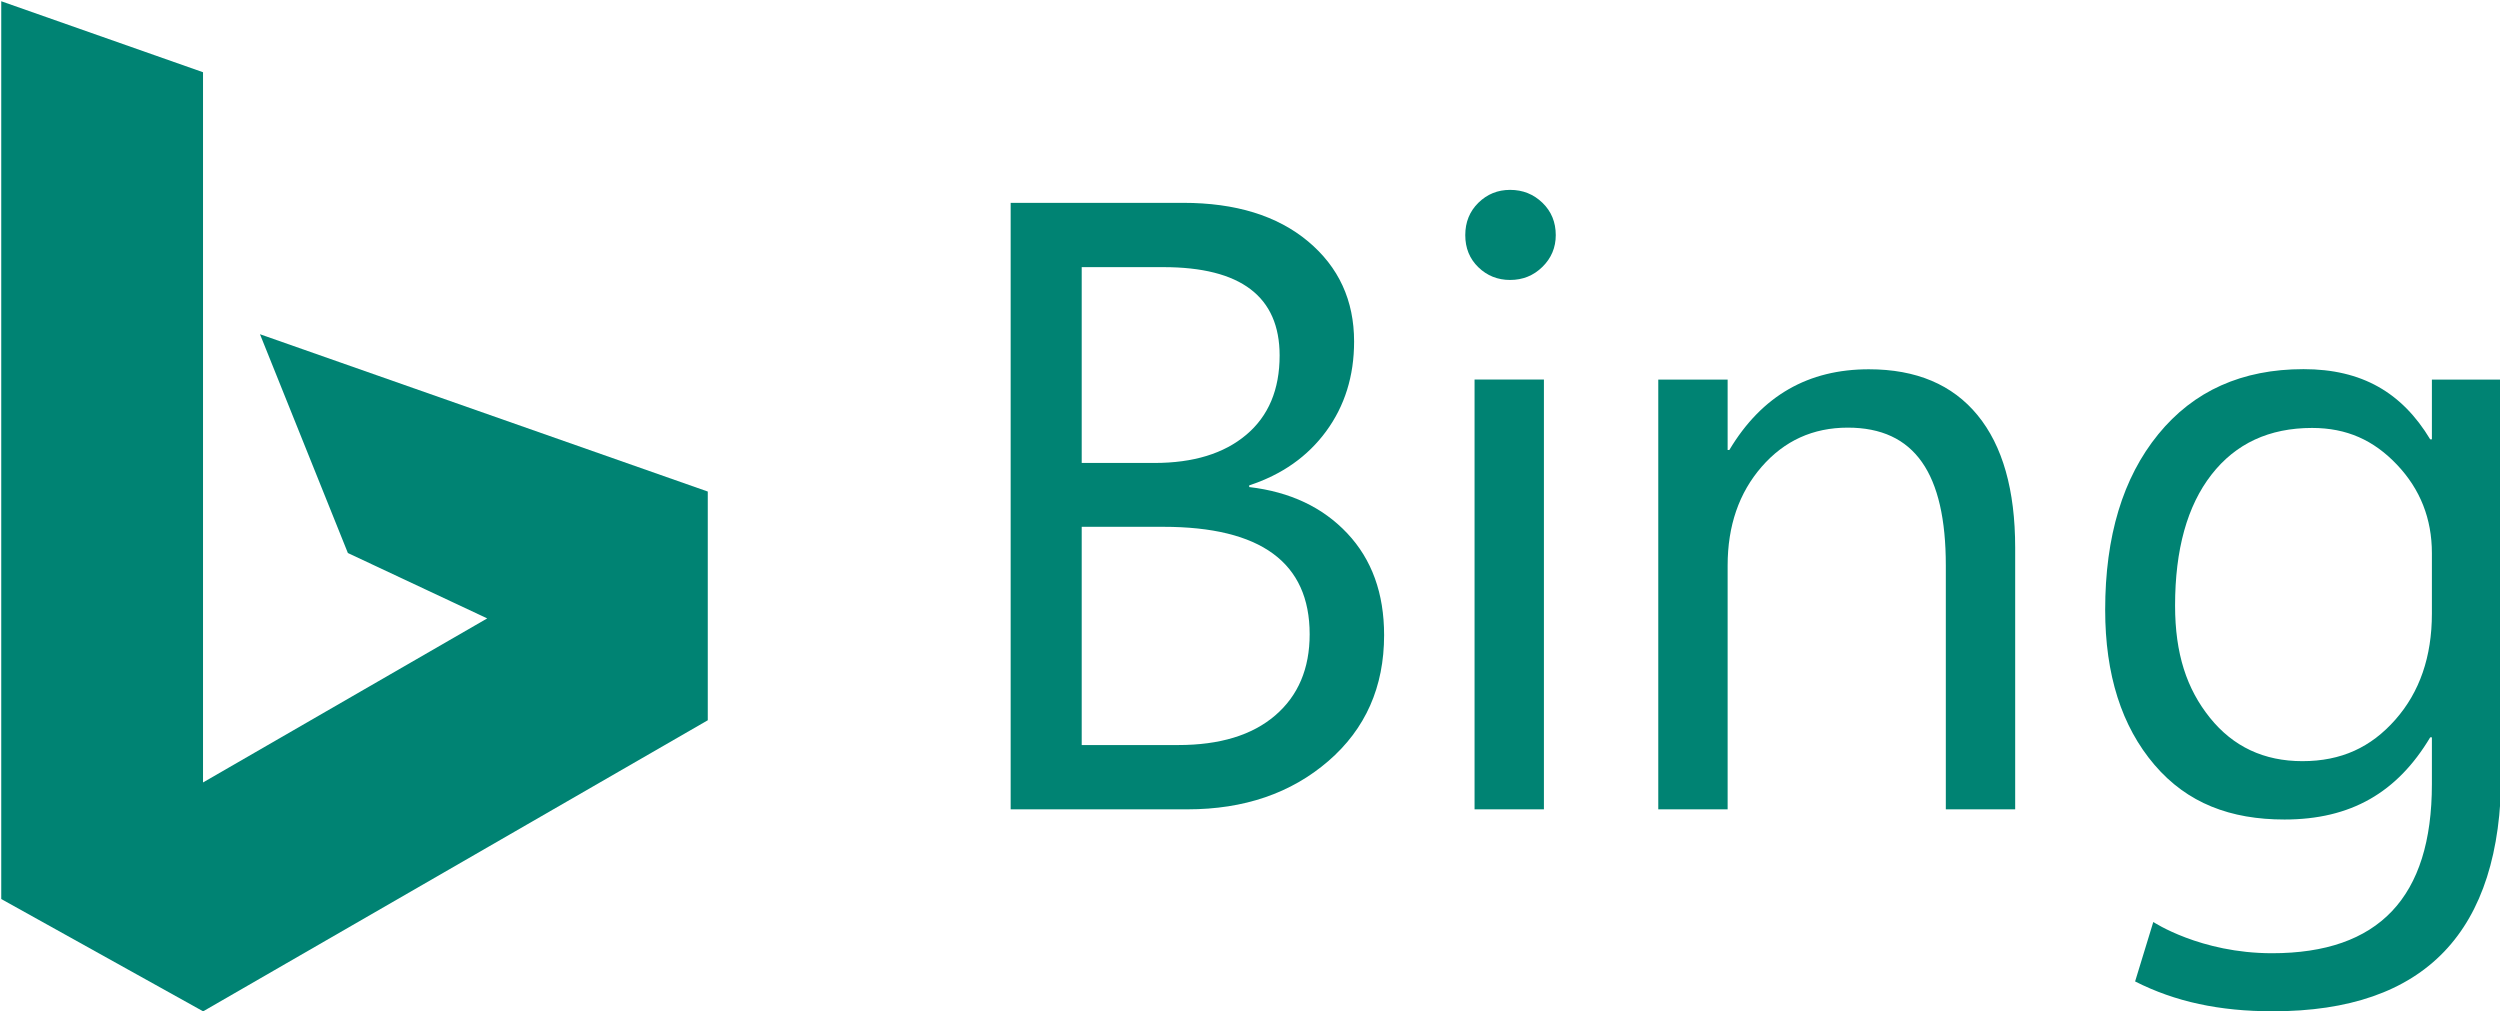
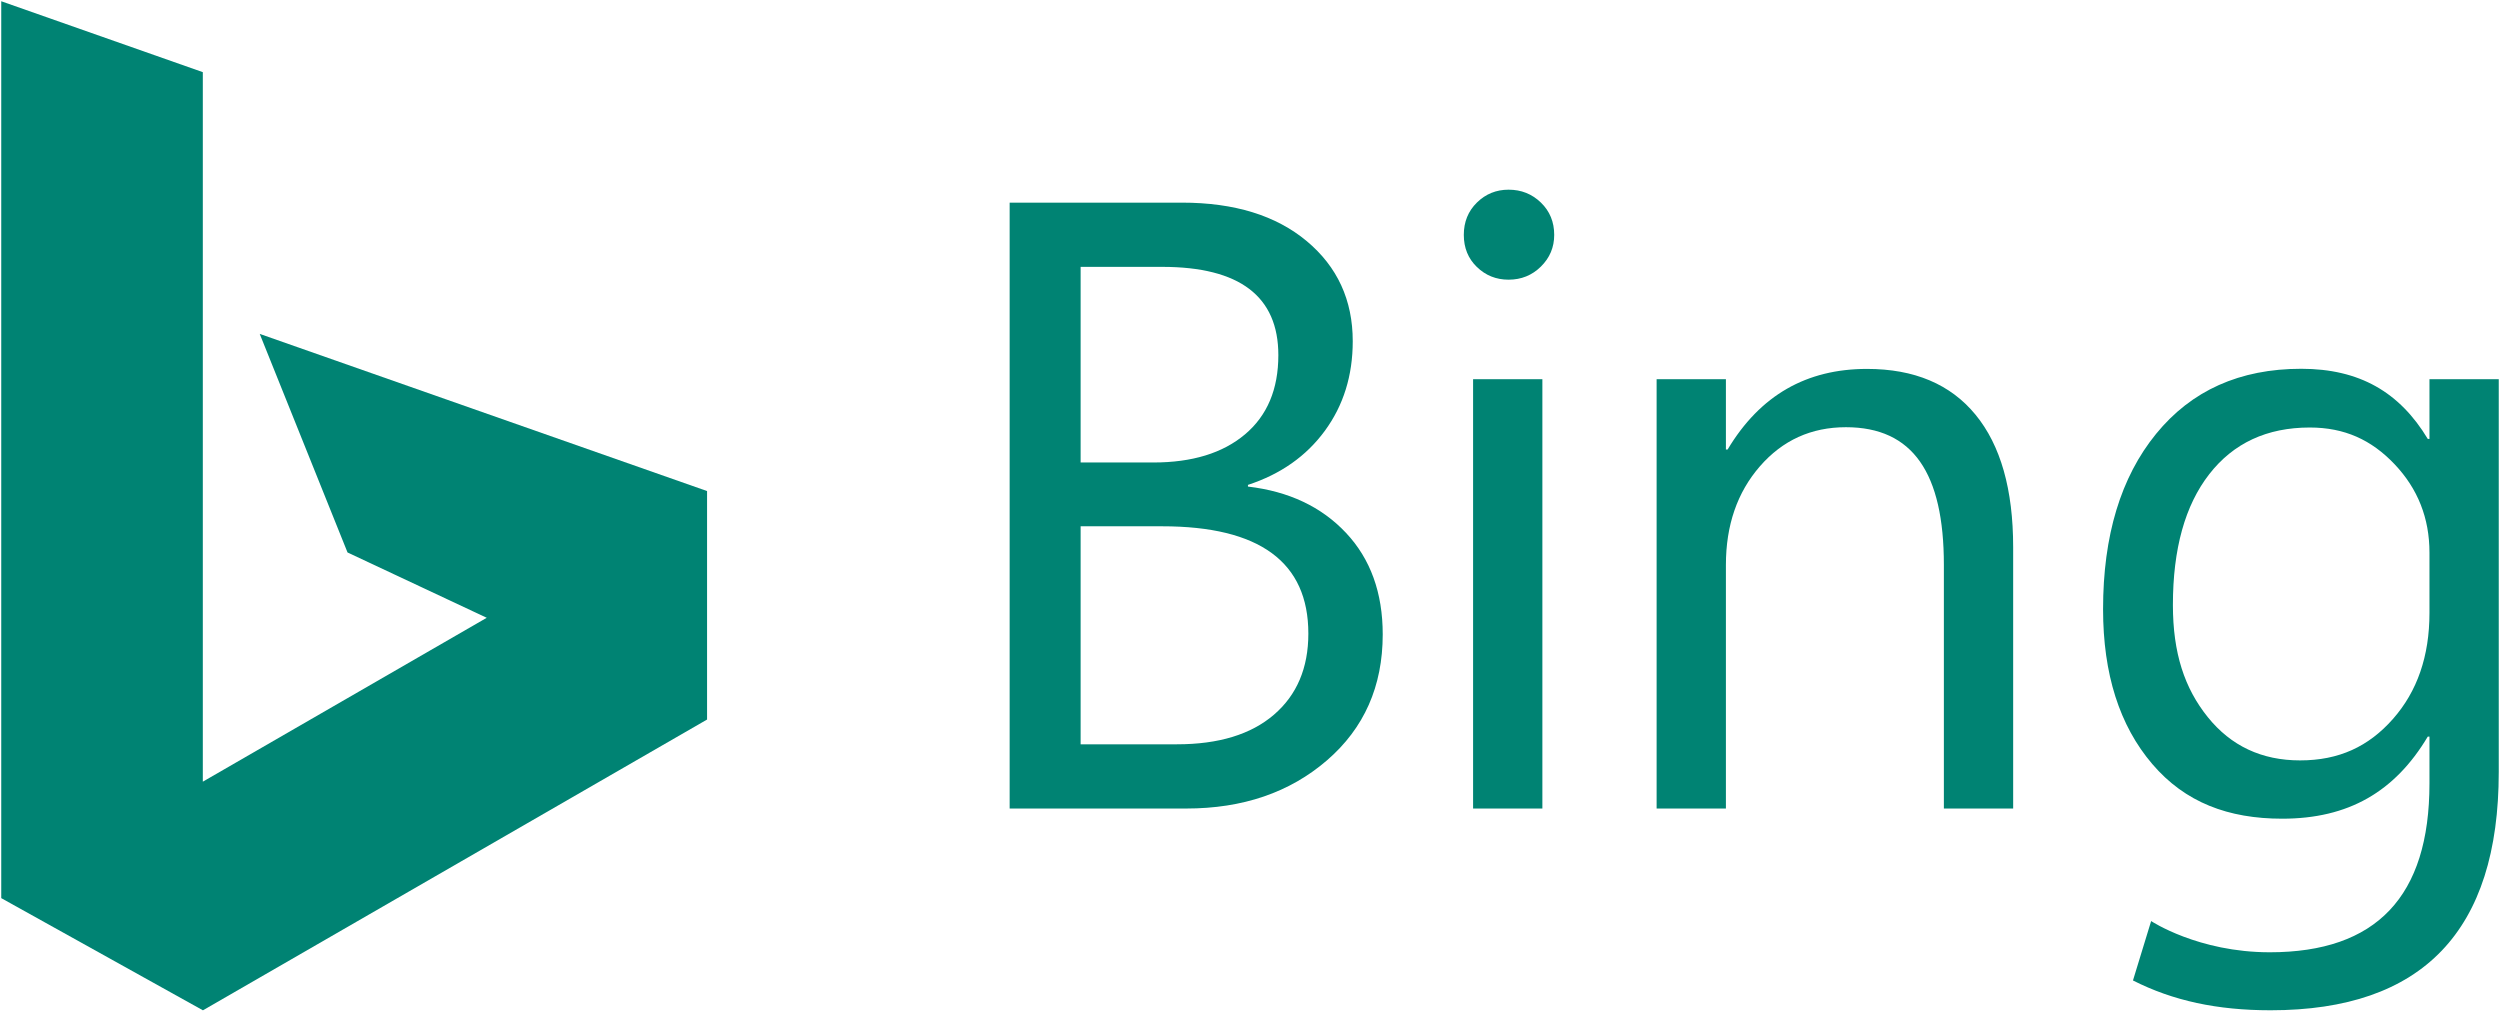
- <svg xmlns="http://www.w3.org/2000/svg" id="svg2" version="1.1">
+ <svg xmlns="http://www.w3.org/2000/svg" width="1000" height="404.627" id="svg2" version="1.1">
  <defs id="defs4" />
  <g id="layer1" transform="translate(312,-795.669)">
    <path style="fill:#008373;fill-opacity:1;stroke:none" d="m -311.5,796.169 80.627,28.364 0,283.808 113.567,-65.56 -55.68,-26.125 -35.127,-87.431 178.939,62.865 0,91.395 -201.654,116.31 -80.673,-44.875 z" id="path2998" />
    <g transform="matrix(8.653063,0,0,8.653063,-2616.688,-11921.907)" style="font-size:40px;font-style:normal;font-weight:normal;line-height:125%;letter-spacing:0px;word-spacing:0px;fill:#008373;fill-opacity:1;stroke:none;font-family:Sans" id="flowRoot3000">
      <path d="m 313.016,1507.095 0,-28.008 7.969,0 c 2.422,10e-5 4.342,0.593 5.762,1.777 1.419,1.185 2.129,2.728 2.129,4.629 -2e-5,1.589 -0.43,2.969 -1.289,4.141 -0.859,1.172 -2.044,2.005 -3.555,2.5 l 0,0.078 c 1.888,0.221 3.398,0.934 4.531,2.139 1.133,1.204 1.699,2.77 1.699,4.697 -2e-5,2.396 -0.859,4.336 -2.578,5.82 -1.719,1.484 -3.887,2.227 -6.504,2.227 z m 3.281,-25.039 0,9.043 3.359,0 c 1.797,0 3.21,-0.433 4.238,-1.299 1.029,-0.866 1.543,-2.087 1.543,-3.662 -2e-5,-2.721 -1.79,-4.082 -5.371,-4.082 z m 0,11.992 0,10.078 4.453,0 c 1.927,0 3.421,-0.456 4.482,-1.367 1.061,-0.911 1.592,-2.161 1.592,-3.75 -2e-5,-3.307 -2.253,-4.961 -6.758,-4.961 z" style="font-variant:normal;font-stretch:normal;fill:#008373;fill-opacity:1;stroke:none;font-family:Segoe UI;-inkscape-font-specification:Segoe UI" id="path3009" />
      <path d="m 336.08,1482.648 c -0.573,0 -1.061,-0.195 -1.465,-0.586 -0.404,-0.391 -0.605,-0.885 -0.605,-1.484 0,-0.599 0.202,-1.097 0.605,-1.494 0.404,-0.397 0.892,-0.596 1.465,-0.596 0.586,0 1.084,0.199 1.494,0.596 0.41,0.397 0.615,0.895 0.615,1.494 -10e-6,0.573 -0.205,1.061 -0.615,1.465 -0.41,0.404 -0.908,0.605 -1.494,0.605 z m 1.562,24.447 -3.203,0 0,-19.847 3.203,0 z" style="font-variant:normal;font-stretch:normal;fill:#008373;fill-opacity:1;stroke:none;font-family:Segoe UI;-inkscape-font-specification:Segoe UI" id="path3011" />
      <path d="m 359.405,1507.095 -3.203,0 0,-11.26 c 0,-4.245 -1.43,-6.367 -4.529,-6.367 -1.602,0 -2.926,0.602 -3.975,1.807 -1.048,1.204 -1.572,2.725 -1.572,4.561 l 0,11.26 -3.203,0 0,-19.847 3.203,0 0,3.252 0.078,0 c 1.51,-2.526 3.663,-3.728 6.443,-3.728 2.187,0 3.861,0.706 5.02,2.119 1.159,1.413 1.738,3.454 1.738,6.123 z" style="font-variant:normal;font-stretch:normal;fill:#008373;fill-opacity:1;stroke:none;font-family:Segoe UI;-inkscape-font-specification:Segoe UI" id="path3013" />
      <path d="m 381.852,1505.405 c 0,7.344 -3.516,11.016 -10.547,11.016 -2.474,0 -4.513,-0.441 -6.362,-1.378 l 0.84,-2.746 c 0,0 2.171,1.443 5.483,1.443 4.922,0 7.383,-2.57 7.383,-7.805 l 0,-2.165 -0.078,0 c -1.523,2.552 -3.669,3.795 -6.729,3.795 -2.487,0 -4.489,-0.749 -6.006,-2.527 -1.517,-1.777 -2.275,-4.163 -2.275,-7.158 0,-3.398 0.817,-6.1 2.451,-8.105 1.634,-2.005 3.87,-3.008 6.709,-3.008 2.695,0 4.548,1.081 5.85,3.242 l 0.078,0 0,-2.76 3.203,0 z m -3.203,-7.352 0,-2.79 c 0,-1.589 -0.537,-2.949 -1.611,-4.082 -1.074,-1.133 -2.319,-1.699 -3.921,-1.699 -1.979,0 -3.529,0.719 -4.648,2.158 -1.12,1.439 -1.68,3.454 -1.68,6.045 -1e-5,2.227 0.537,3.848 1.611,5.183 1.074,1.335 2.497,2.002 4.268,2.002 1.797,0 3.166,-0.638 4.292,-1.914 1.126,-1.276 1.689,-2.91 1.689,-4.902 z" style="font-variant:normal;font-stretch:normal;fill:#008373;fill-opacity:1;stroke:none;font-family:Segoe UI;-inkscape-font-specification:Segoe UI" id="path3015" />
    </g>
  </g>
</svg>
